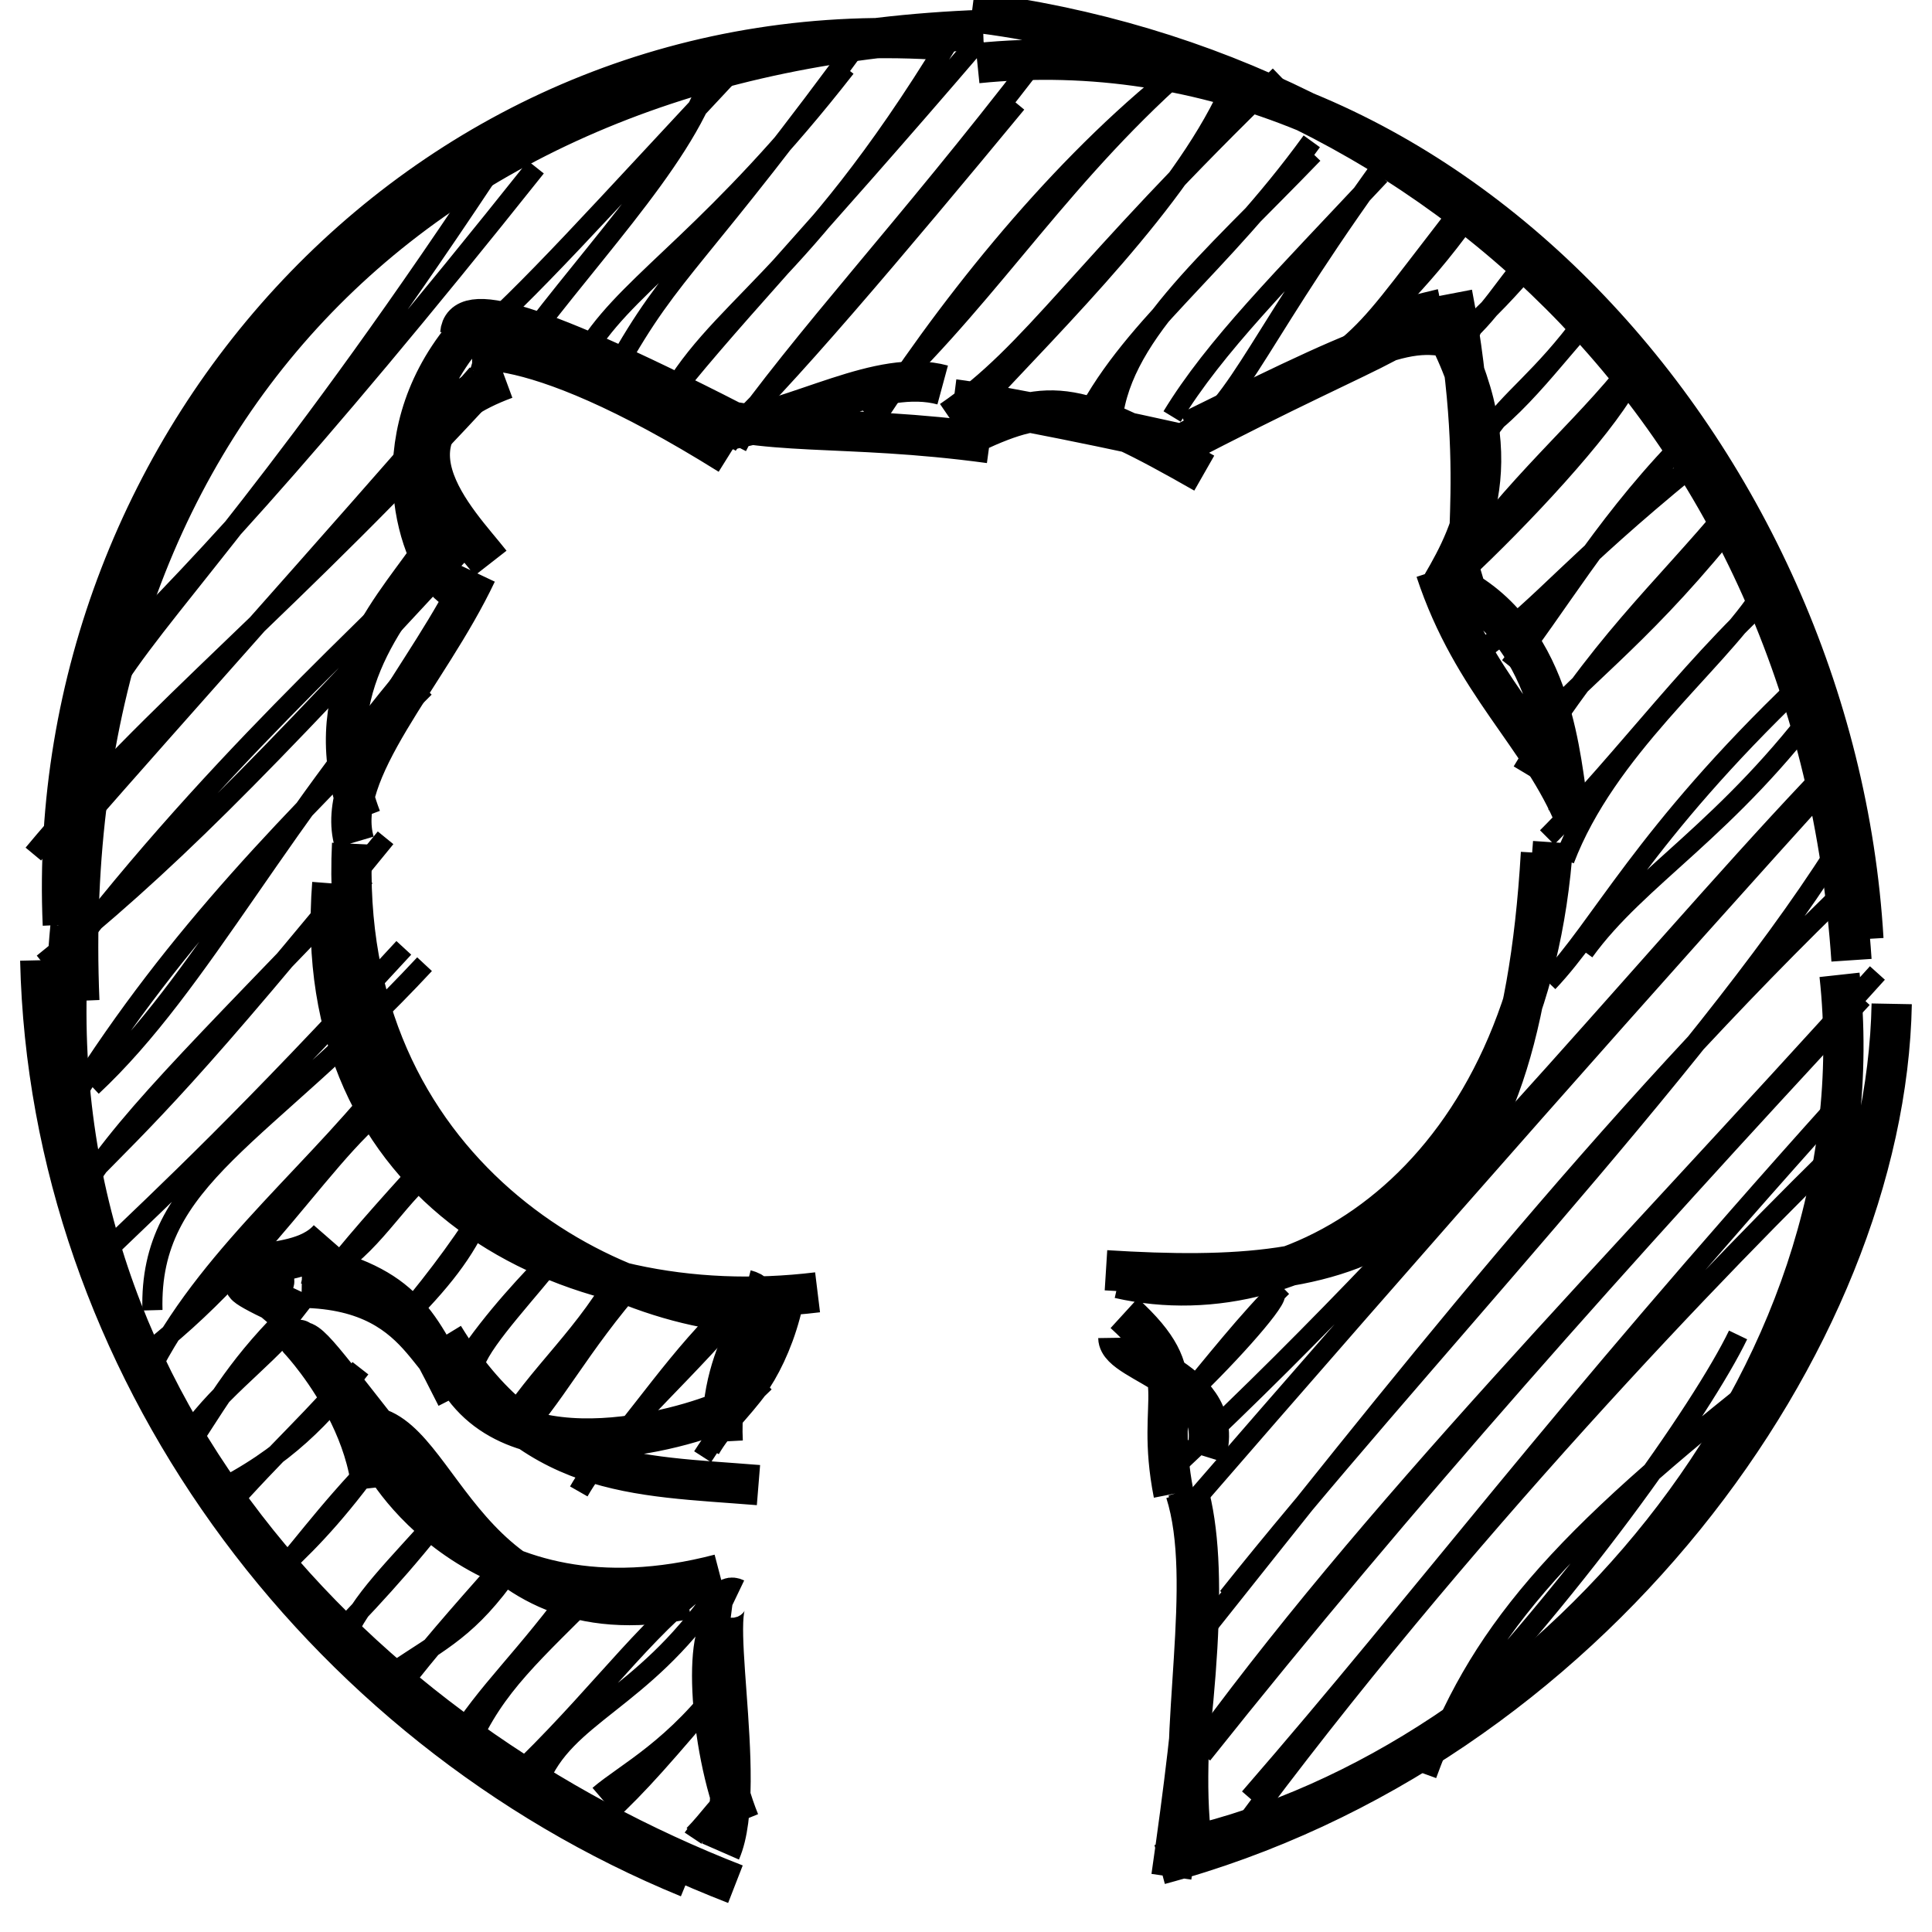
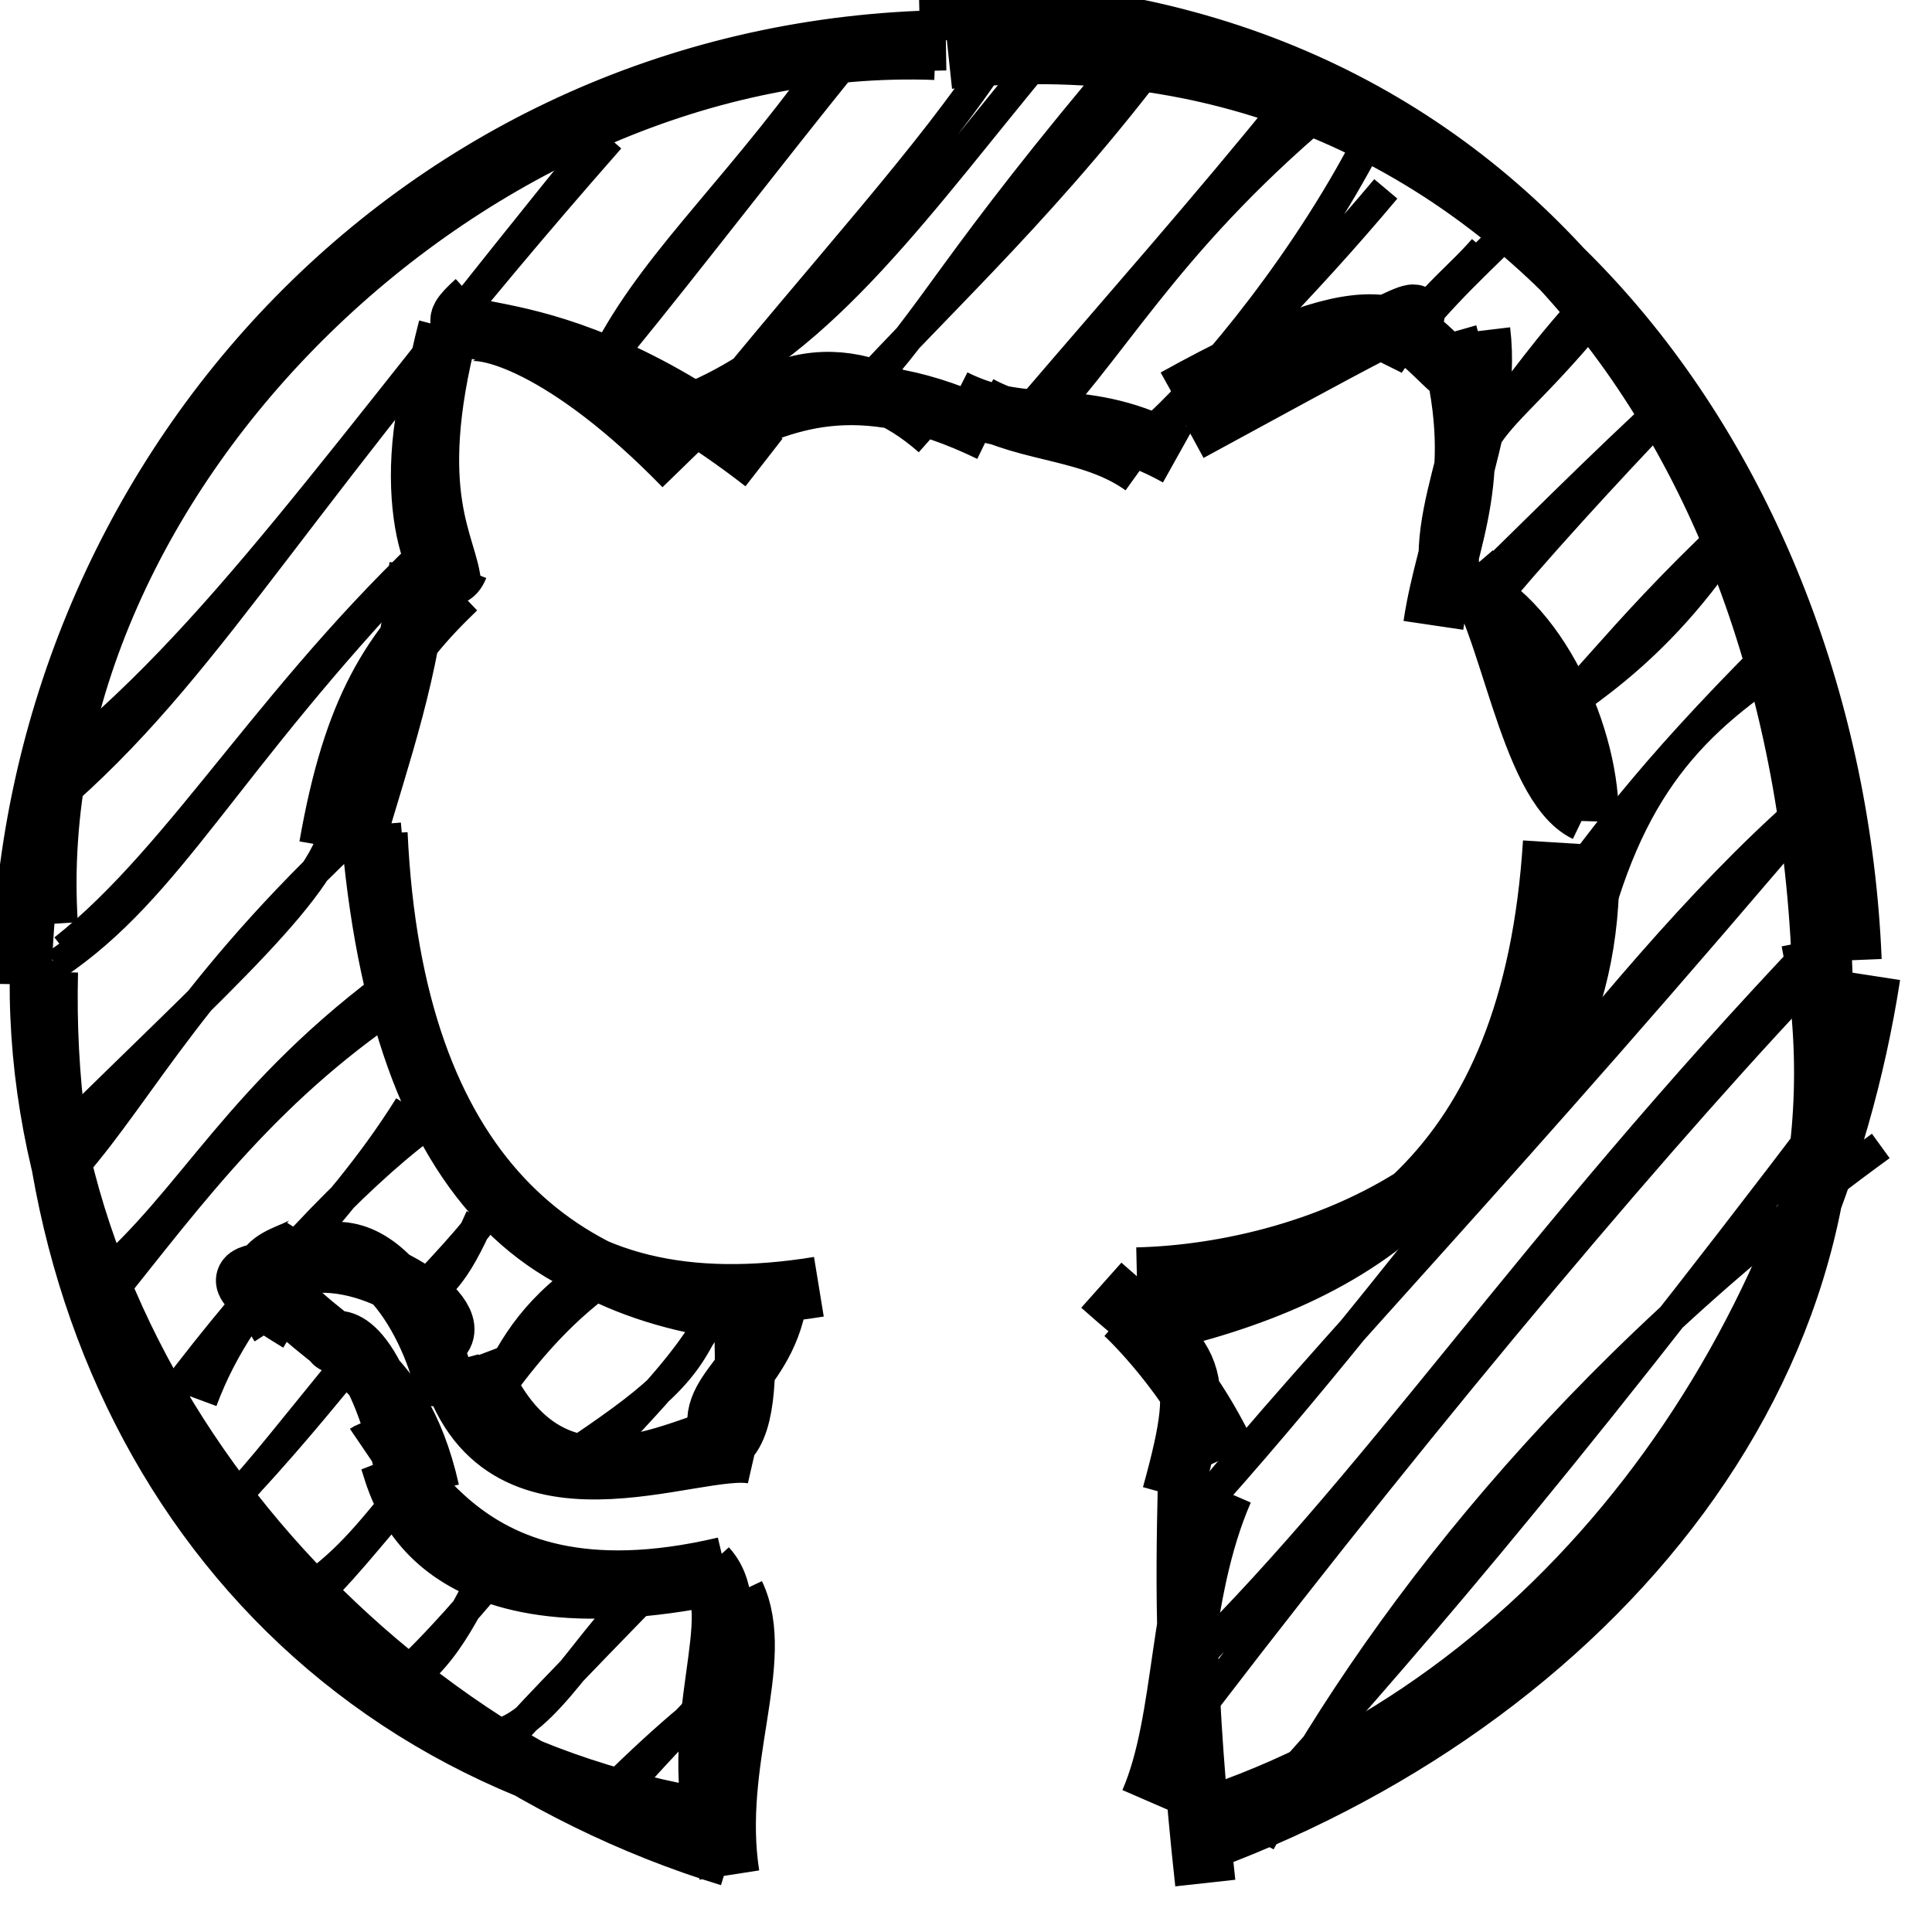
<svg xmlns="http://www.w3.org/2000/svg" version="1.1" width="96" height="96" viewBox="-2 -2 96 96" xml:space="preserve">
-   <g>
-     <path d="M7.796 20.027 C7.796 20.027, 7.796 20.027, 7.796 20.027 M7.796 20.027 C7.796 20.027, 7.796 20.027, 7.796 20.027 M3.856 31.675 C6.537 27.59, 12.342 21.731, 23.184 5.221 M2.95 31.114 C6.858 27.338, 13.04 20.862, 24.63 6.308 M-0.344 40.438 C5.549 33.34, 12.453 28.104, 22.702 16.899 M1.801 39.182 C6.981 33.255, 13.414 26.126, 21.721 16.584 M21.003 15.355 C24.417 12.392, 27.559 8.799, 34.764 1.109 M23.212 16.231 C26.758 11.202, 31.883 6.125, 33.288 1.847 M0.14 45.874 C6.228 40.988, 10.594 36.583, 21.391 24.883 M0.378 46.756 C8.171 36.279, 16.863 28.757, 20.443 24.868 M28.586 16.334 C31.478 11.13, 32.576 11.194, 41.318 -0.777 M27.348 15.096 C29.526 11.838, 33.601 9.582, 40.017 1.358 M2.564 51.983 C8.063 46.849, 11.895 38.61, 20.154 29.324 M1.702 52.498 C6.793 44.406, 12.582 38.678, 19.094 32.163 M30.963 18.268 C33.534 13.291, 37.806 12.107, 45.156 0.019 M30.889 18.173 C33.867 14.298, 37.993 10.108, 46.695 -0.056 M2.006 56.827 C5.382 53.385, 7.403 51.607, 17.159 39.629 M1.709 57.742 C3.9 53.979, 7.655 50.418, 16.149 41.542 M34.021 19.632 C36.371 17.66, 42.833 10.003, 48.509 3.129 M34.147 20.112 C38.049 14.587, 42.909 9.497, 49.445 1.003 M5.575 63.105 C5.392 56.473, 10.978 54.634, 19.096 45.91 M2.972 60.453 C6.398 57.16, 10.147 53.696, 18.065 45.098 M40.95 18.486 C46.691 13.32, 50.055 7.568, 56.14 1.998 M41.08 19.452 C44.819 13.556, 50.187 6.776, 55.938 2.076 M4.802 65.617 C11.728 60.49, 15.018 53.412, 18.628 52.137 M5.646 65.721 C8.64 60.079, 14.056 55.919, 17.727 51.005 M44.99 18.486 C49.382 15.482, 51.505 11.514, 61.593 1.763 M46.523 18.215 C50.625 13.796, 56.604 7.923, 59.056 2.623 M7.024 70.365 C8.646 67.965, 9.586 66.087, 12.206 63.458 M7.077 69.688 C8.736 67.186, 10.854 65.809, 12.533 63.834 M14.555 61.035 C16.816 59.514, 17.763 57.353, 19.891 55.747 M14.39 61.329 C16.161 59.113, 17.781 57.369, 19.849 55.075 M53.248 19.219 C53.474 14.822, 57.955 11.137, 63.248 5.642 M51.711 19.218 C54.031 14.369, 58.611 11.329, 63.181 5.023 M8.564 72.191 C12.202 70.398, 14.058 68.353, 15.909 65.986 M9.099 73.107 C11.594 70.258, 14.114 67.977, 15.303 66.393 M17.87 63.735 C19.914 61.698, 21.104 60.199, 21.901 58.327 M18.223 63.291 C19.677 61.564, 21.423 59.232, 22.268 57.665 M56.792 19.879 C59.748 17.962, 60.379 14.772, 67.448 5.191 M56.241 18.696 C58.371 15.2, 61.668 11.932, 66.573 6.692 M12.078 75.798 C13.535 74.431, 15.025 72.877, 17.19 69.794 M11.567 76.509 C13.477 74.313, 14.554 72.654, 18.008 69.234 M21.608 65.693 C22.056 64.449, 24.383 62.028, 25.683 60.326 M21.091 65.677 C22.529 63.494, 24.437 61.512, 25.482 60.446 M65.054 16.034 C66.401 13.67, 67.85 12.91, 70.475 9.403 M64.981 15.19 C66.432 13.95, 67.334 12.628, 70.134 9.011 M14.873 79.084 C16.599 77.334, 19.204 74.453, 20.687 72.273 M15.098 79.47 C15.975 77.456, 17.386 76.184, 20.303 72.911 M22.914 69.215 C24.803 66.131, 27.137 64.406, 29.019 60.877 M23.503 69.587 C25.554 67.494, 26.696 64.971, 29.714 61.535 M70.358 14.856 C71.999 13.473, 73.164 12.129, 73.916 11.276 M70.48 14.877 C71.961 13.726, 72.956 11.932, 73.67 11.258 M17.51 81.123 C20.002 79.451, 21.297 78.911, 23.368 75.969 M17.871 81.806 C19.322 79.938, 20.438 78.654, 23.121 75.624 M26.759 72.108 C28.186 69.612, 30.997 67.23, 34.144 63.691 M27.135 71.449 C29.903 68.323, 31.682 65.393, 34.548 62.73 M70.931 19.905 C73.462 18.431, 75.651 15.124, 77.29 13.56 M71.908 19.483 C73.003 17.844, 74.631 16.816, 76.749 13.921 M21.264 84.797 C22.594 81.73, 24.49 80.151, 27.793 76.821 M20.504 84.748 C22.312 81.865, 23.95 80.609, 26.929 76.506 M32.913 70.384 C34.039 68.635, 34.935 67.689, 35.997 66.677 M33.283 70.009 C33.904 68.923, 34.787 68.186, 35.729 66.895 M69.465 27.51 C72.772 22.548, 75.936 20.006, 78.622 16.768 M70.54 26.576 C73.677 23.652, 77.556 19.453, 78.854 17.158 M24.747 86.56 C26.045 83.197, 29.894 82.516, 33.531 77.236 M24.184 85.703 C28.127 81.825, 30.493 78.366, 33.6 76.31 M71.859 30.134 C74.837 27.909, 75.951 26.169, 81.962 21.252 M73.028 31.117 C75.249 28.343, 77.511 24.344, 81.334 20.334 M27.767 87.217 C29.091 86.08, 31.57 84.894, 34.126 81.364 M28.07 88.231 C29.843 86.581, 30.91 85.328, 34.19 81.475 M73.643 36.339 C77.401 30.082, 80.534 27.419, 83.994 23.253 M73.809 34.825 C76.449 31.747, 79.26 29.918, 83.573 24.657 M32.437 89.337 C32.784 88.817, 33.428 88.324, 34.342 86.832 M32.471 89.186 C33.23 88.423, 33.821 87.478, 34.487 87.061 M54.786 63.524 C54.786 63.524, 54.786 63.524, 54.786 63.524 M54.786 63.524 C54.786 63.524, 54.786 63.524, 54.786 63.524 M75.734 40.72 C77.811 35.251, 83.134 31.094, 85.403 27.726 M74.875 39.61 C78.647 35.847, 82.478 30.489, 86.896 26.737 M56.537 67.765 C58.832 65.635, 61.345 62.816, 61.356 62.351 M56.633 67.787 C58.274 65.821, 60.036 63.568, 61.705 61.937 M76.716 45.277 C79.424 41.529, 83.849 39.243, 88.737 32.593 M74.923 46.804 C77.577 44.016, 79.645 39.484, 87.424 32.043 M56.578 70.681 C70.575 57.573, 81.401 43.866, 89.548 35.541 M56.556 73.477 C68.459 59.736, 80.944 45.592, 89.224 36.499 M59.015 77.369 C68.033 66.033, 82.461 50.959, 89.19 40.363 M57.422 79.507 C66.92 67.575, 77.845 53.6, 90.232 41.716 M56.979 85.668 C65.993 73.119, 77.878 61.223, 91.287 46.347 M57.74 85.17 C67.788 72.554, 78.61 60.427, 90.537 47.597 M60.092 87.343 C68.891 77.214, 75.191 68.609, 89.318 52.899 M59.45 89.225 C70.375 74.418, 83.561 60.704, 90.187 54.315 M68.892 86.182 C71.4 79.306, 75.214 74.684, 86.398 65.962 M68.271 85.243 C76.077 77.374, 82.652 67.895, 84.364 64.332" stroke="currentColor" stroke-width="1" fill="none" />
-     <path d="M45 0 C19.631 -1.822, 0.062 19.724, 1.122 43.956 M46.852 -0.515 C18.712 0.491, 0.73 19.06, 1.942 47.732 M0 45.714 C0.46 65.734, 13.782 83.744, 32.212 91.302 M1.502 44.036 C-0.752 67.442, 15.958 84.395, 34.543 91.625 M33.802 90 C35.268 86.645, 32.875 76.633, 34.546 77.433 M34.743 88.523 C33.18 84.694, 32.883 78.32, 34.294 78.502 M33.762 76.218 C21.559 79.41, 16.795 70.365, 16.896 70.37 M32.153 77.456 C21.031 79.67, 19.948 68.951, 16.2 68.863 M18.036 70.623 C13.989 65.523, 13.264 64.348, 12.807 64.729 M16.468 71.938 C15.879 66.667, 10.686 62.605, 13.907 65.582 M12.853 63.684 C7.514 59.514, 12.439 61.721, 14.345 59.536 M12.895 63.253 C6.735 60.426, 13.284 62.802, 11.199 61.166 M13.172 60.801 C18.157 61.907, 18.801 63.722, 20.681 67.4 M12.992 61.986 C19.713 62.08, 19.249 67.283, 21.819 66.505 M20.328 65.688 C22.91 71.698, 32.018 68.998, 34.11 68.049 M20.049 64.402 C24.383 71.492, 29.507 71.292, 35.688 71.794 M33.912 69.63 C33.642 64.569, 36.93 62.586, 35.046 62.087 M33.938 67.839 C34.826 67.663, 36.491 65.235, 37.024 62.129 M36.876 63.289 C28.377 63.613, 14.699 56.248, 15.496 39.924 M38.625 62.214 C25.989 63.76, 13.332 57.041, 14.511 41.898 M15.608 39.854 C14.567 36.336, 19.254 31.609, 21.683 26.475 M15.941 38.646 C13.603 32.494, 17.306 28.5, 19.262 25.733 M20.418 27.126 C18.834 25.869, 16.792 19.922, 21.026 14.749 M22.38 25.98 C20.792 23.945, 16.074 19.425, 23.113 16.827 M20.87 14.576 C20.988 13.046, 24.095 13.626, 35.525 19.528 M20.471 15.961 C20.345 15.268, 23.779 14.056, 34.24 20.594 M33.71 19.437 C37.791 18.843, 41.693 16.277, 44.841 17.13 M31.888 18.281 C35.941 19.782, 39.778 19.014, 47.174 20.019 M45.394 17.841 C47.457 18.101, 53.822 19.39, 57.864 20.33 M46.367 19.508 C50.248 17.699, 51.545 17.919, 57.839 21.51 M57.088 19.437 C67.757 14.171, 68.257 14.151, 71.381 15.144 M56.382 20.253 C67.688 14.335, 69.006 14.795, 68.474 12.606 M69.912 14.576 C73.286 21.191, 70.779 25.116, 69.388 27.497 M70.159 12.583 C72.094 22.65, 70.129 26.827, 71.596 26.39 M70.37 27.126 C75.339 29.697, 75.526 36.108, 75.928 38.054 M69.338 26.351 C71.182 31.957, 74.581 34.548, 76.281 38.726 M75.174 39.854 C74.071 56.353, 62.811 63.62, 53.613 61.519 M74.569 40.385 C73.425 59.978, 65.797 61.926, 52.955 61.119 M53.859 63.252 C57.428 66.513, 55.328 67.22, 56.316 72.227 M53.569 64.474 C53.588 65.773, 59.095 66.53, 57.902 70.375 M57.025 72.033 C58.124 75.889, 57.443 82.64, 56.206 91.255 M56.908 72.134 C58.336 76.624, 56.49 84.002, 57.215 89.513 M56.994 89.773 C74.561 85.69, 91.61 66.587, 89.405 46.439 M55.622 90.647 C76.975 84.921, 91.684 64.6, 91.998 47.88 M90 45.714 C88.24 19.435, 69.701 1.53, 46.295 -1.405 M90.592 44.667 C89.173 20.617, 69.453 -1.198, 46.565 1.139 M45 0 C45 0, 45 0, 45 0 M45 0 C45 0, 45 0, 45 0" stroke="currentColor" stroke-width="2" fill="none" />
+   <g stroke="currentColor">
+     <path d="M7.796 20.027 C7.796 20.027, 7.796 20.027, 7.796 20.027 M7.796 20.027 C7.796 20.027, 7.796 20.027, 7.796 20.027 M1.258 37.314 C8.882 30.506, 12.716 22.607, 28.307 4.882 M0.647 36.212 C8.801 29.723, 14.354 21.394, 27.866 4.795 M0.769 45.93 C6.467 42.089, 9.094 36.017, 18.626 26.036 M1.167 45.168 C7.183 40.432, 11.775 31.924, 20.741 23.901 M28.911 15.019 C32.099 11.123, 36.201 5.774, 40 1.07 M28.32 15.316 C30.874 10.608, 34.965 7.167, 39.855 0.123 M0.979 54.523 C8.702 46.866, 14.487 41.872, 14.69 38.774 M1.621 56.039 C5.07 52.105, 7.731 46.517, 16.756 38.356 M32.148 17.827 C38.883 15.128, 43.876 7.819, 49.855 0.652 M33.059 18.704 C38.894 11.47, 44.307 5.676, 47.58 0.61 M3.201 62.68 C7.605 57.173, 11.432 51.914, 18.379 47.402 M2.886 61.625 C7.618 57.626, 9.792 52.377, 17.958 46.458 M40.695 17.649 C44.579 13.503, 45.095 11.333, 54.398 0.382 M39.585 18.592 C43.939 13.682, 49.309 8.921, 55.048 1.45 M8.051 67.605 C10.16 61.908, 14.441 59.185, 18.324 52.969 M6.493 67.39 C10.986 61.432, 15.589 56.572, 19.008 54.006 M49.011 19.754 C53.27 15.513, 55.604 10.361, 63.734 3.486 M49.463 17.961 C53.435 13.323, 58.046 8.097, 61.958 3.244 M8.538 73.527 C10.825 71.341, 13.596 67.976, 14.714 66.622 M9.158 72.869 C10.366 71.84, 11.578 70.217, 15.059 65.955 M17.891 62.687 C19.73 62.555, 20.661 61.206, 21.873 58.488 M17.775 63.347 C19.869 61.06, 21.561 59.384, 22.518 57.86 M55.129 19.503 C57.361 17.591, 62.25 12.031, 65.729 5.512 M55.523 19.557 C58.967 15.927, 62.505 12.57, 66.86 7.385 M12.846 77.275 C15.145 75.732, 16.093 74.533, 18.484 71.58 M13.57 77.441 C15.605 75.478, 16.977 73.476, 18.883 71.54 M22.338 67.359 C23.322 65.189, 24.407 63.203, 27.114 61.319 M21.991 68.201 C23.853 65.459, 25.697 63.288, 28.034 61.6 M66.959 16.178 C68.415 13.245, 70.313 11.987, 71.71 10.367 M67.022 16.113 C68.797 13.458, 71.075 11.378, 72.373 10.088 M17.943 81.805 C20.468 80.05, 21.206 77.613, 22.847 74.929 M17.682 81.577 C19.719 79.73, 21.856 77.203, 22.904 75.921 M25.907 70.622 C30.592 67.499, 32.004 66.31, 33.212 63.511 M27.348 70.824 C29.519 68.213, 32.467 65.682, 33.811 62.542 M71.652 19.182 C73.628 17.378, 73.694 16.64, 76.722 13.255 M71.766 19.902 C72.702 18.354, 74.161 17.388, 77.07 13.9 M23.038 84.071 C25.621 83.055, 27.73 78.556, 30.581 76.472 M22.622 85.096 C24.204 83.301, 25.861 81.593, 30.722 76.59 M70.361 28.2 C74.105 24.612, 76.968 21.631, 81.658 17.323 M71.414 28.771 C74.315 25.254, 77.905 21.375, 80.704 18.437 M27.514 87.806 C29.698 85.62, 33.293 82.19, 34.603 81.871 M28.125 87.915 C30.049 85.624, 32.454 83.179, 34.265 81.239 M74.406 34.127 C76.571 32.449, 80.943 30.201, 85.215 22.905 M73.603 34.958 C76.115 33.057, 78.183 29.754, 83.84 24.422 M55.813 65.519 C56.304 64.996, 56.997 64.118, 57.466 63.526 M55.527 65.488 C56.35 64.911, 56.973 64.027, 57.635 63.282 M77.116 44.509 C79.115 36.656, 82.415 33.523, 87.809 30.181 M75.196 42.952 C78.086 39.071, 80.389 35.878, 87.241 29.126 M58.227 72.341 C69.661 59.519, 79.402 44.653, 89.359 36.691 M57.233 73.339 C64.244 64.711, 71.937 57.15, 89.141 36.796 M56.215 81.61 C66.344 71.909, 73.697 60.18, 88.407 44.74 M57.877 82.538 C69.214 67.741, 81.155 53.59, 88.848 45.602 M60.623 89.543 C66.298 78.844, 76.154 66.049, 91.455 54.941 M60.052 88.466 C67.417 80.259, 74.938 71.691, 88.958 53.203 M78.03 75.861 C78.839 74.749, 80.285 73.913, 81.48 72.331 M78.442 76.197 C79.189 74.866, 79.931 73.833, 81.377 72.098" stroke-width="1.5" fill="none" />
+     <path d="M45 0 C18.858 0.415, -0.568 21.83, -0.935 46.907 M44.48 0.474 C21.757 -0.36, -1.074 21.464, 0.369 43.921 M0 45.714 C-0.647 65.391, 14.69 84.253, 34.264 90.239 M0.377 46.289 C-0.153 67.501, 12.379 85.098, 33.503 88.438 M33.802 90 C31.922 83.558, 35.283 78.266, 33.11 75.896 M34.241 91.17 C33.357 85.489, 36.07 80.499, 34.506 77.208 M33.762 76.218 C18.973 79.271, 17.805 71.628, 17.353 70.47 M34.015 75.862 C19.793 79.224, 18.207 68.894, 16.23 70.237 M18.036 70.623 C16.318 63.68, 14.431 64.64, 14.609 64.722 M19.337 72.099 C17.809 65.31, 14.056 65.212, 11.453 61.646 M12.853 63.684 C6.983 60.114, 12.578 62.132, 14.077 60.118 M11.912 63.841 C9.506 60.118, 12.846 60.659, 13.538 59.561 M13.172 60.801 C16.926 60.205, 21.657 63.886, 19.564 64.672 M13.867 60.35 C17.711 59.141, 20.378 66.177, 20.207 67.943 M20.328 65.688 C22.711 74.46, 32.612 69.581, 35.497 70.244 M21.556 65.42 C25.123 74.861, 32.688 69.147, 34.569 69.386 M33.912 69.63 C32.619 67.137, 36.467 66.262, 36.697 61.717 M34.071 69.64 C35.147 68.704, 35.048 65.65, 34.982 63.836 M36.876 63.289 C25.8 62.829, 17.548 56.425, 16.754 39.422 M38.69 61.938 C25.576 64.081, 17.886 57.104, 16.424 38.993 M15.608 39.854 C16.933 35.272, 18.352 31.414, 18.846 26.068 M14.357 40.068 C15.567 33.161, 17.449 30.339, 20.671 27.248 M20.418 27.126 C20.301 25.127, 18.086 22.747, 20.279 14.3 M20.768 26.168 C19.975 28.167, 17.624 22.7, 19.87 15.917 M20.87 14.576 C21.947 13.976, 26.186 15.188, 31.995 21.165 M21.653 12.975 C18.639 15.709, 24.684 12.203, 35.963 20.98 M33.71 19.437 C36.821 18.053, 40.435 16.16, 47.216 19.453 M33.065 20.624 C36.158 16.172, 40.721 15.87, 44.648 19.351 M45.394 17.841 C49.119 19.726, 51.766 18.01, 56.519 20.663 M46.635 18.153 C49.133 19.531, 52.294 19.342, 54.805 21.147 M57.088 19.437 C65.073 15.097, 69.209 12.791, 68.103 13.916 M56.401 17.821 C67.133 11.851, 67.923 14.457, 70.097 16.359 M69.912 14.576 C71.963 21.77, 69.893 24.562, 69.225 29.074 M71.548 14.442 C72.21 19.956, 68.674 24.127, 70.529 28.48 M70.37 27.126 C74.437 28.584, 77.053 34.853, 76.928 38.805 M71.04 26.322 C72.962 28.56, 73.956 36.962, 76.806 38.336 M75.174 39.854 C74.135 56.397, 65.376 61.437, 54.949 63.805 M76.96 40.791 C77.273 56.361, 63.257 61.282, 54.493 61.481 M53.859 63.252 C54.14 63.495, 57.077 66.312, 58.974 70.396 M52.724 61.861 C57.078 65.74, 58.145 65.428, 56.239 72.296 M57.025 72.033 C56.924 76.561, 56.841 82.024, 57.89 91.568 M58.774 72.063 C56.477 77.355, 56.953 83.385, 55.148 87.544 M56.994 89.773 C76.895 82.747, 91.995 65.168, 88.002 44.737 M57.692 88.415 C75.425 82.667, 87.98 65.558, 90.932 46.468 M90 45.714 C88.979 20.999, 71.781 -1.916, 45.147 0.921 M88.569 46.981 C87.847 19.146, 71.372 -2.147, 43.682 -1.485 M45 0 C45 0, 45 0, 45 0 M45 0 C45 0, 45 0, 45 0" stroke-width="3" fill="none" />
  </g>
</svg>
